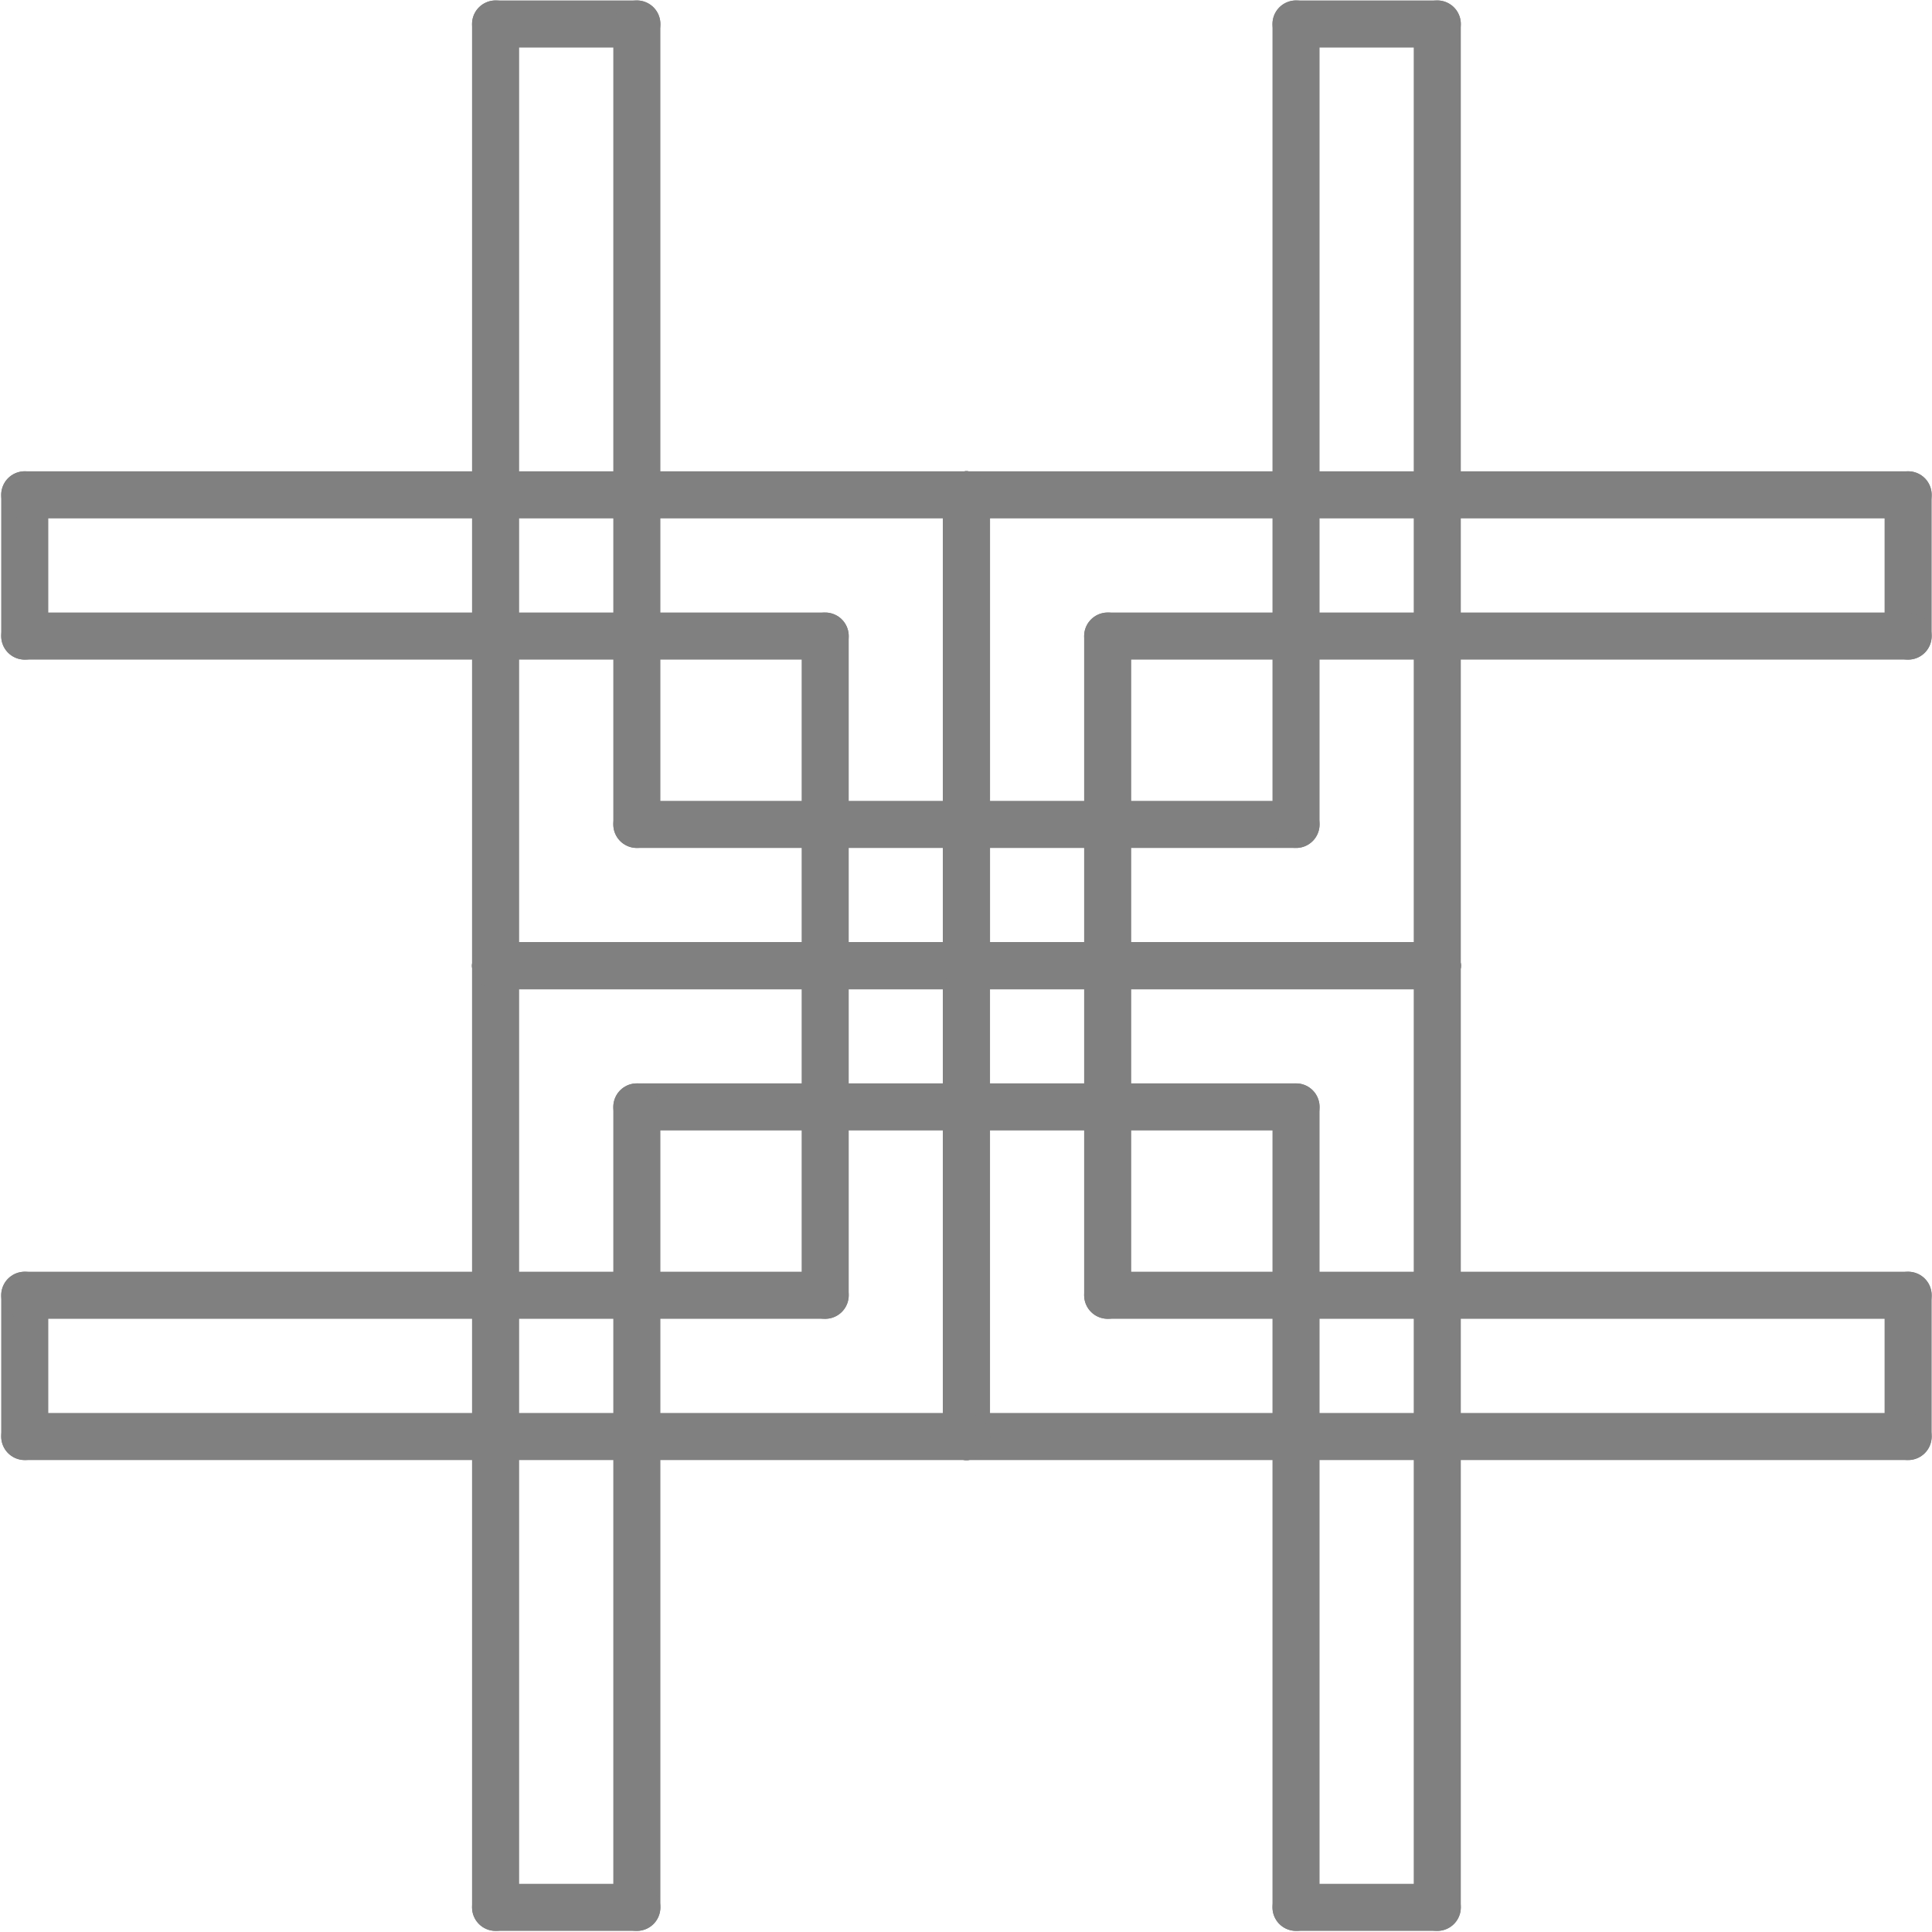
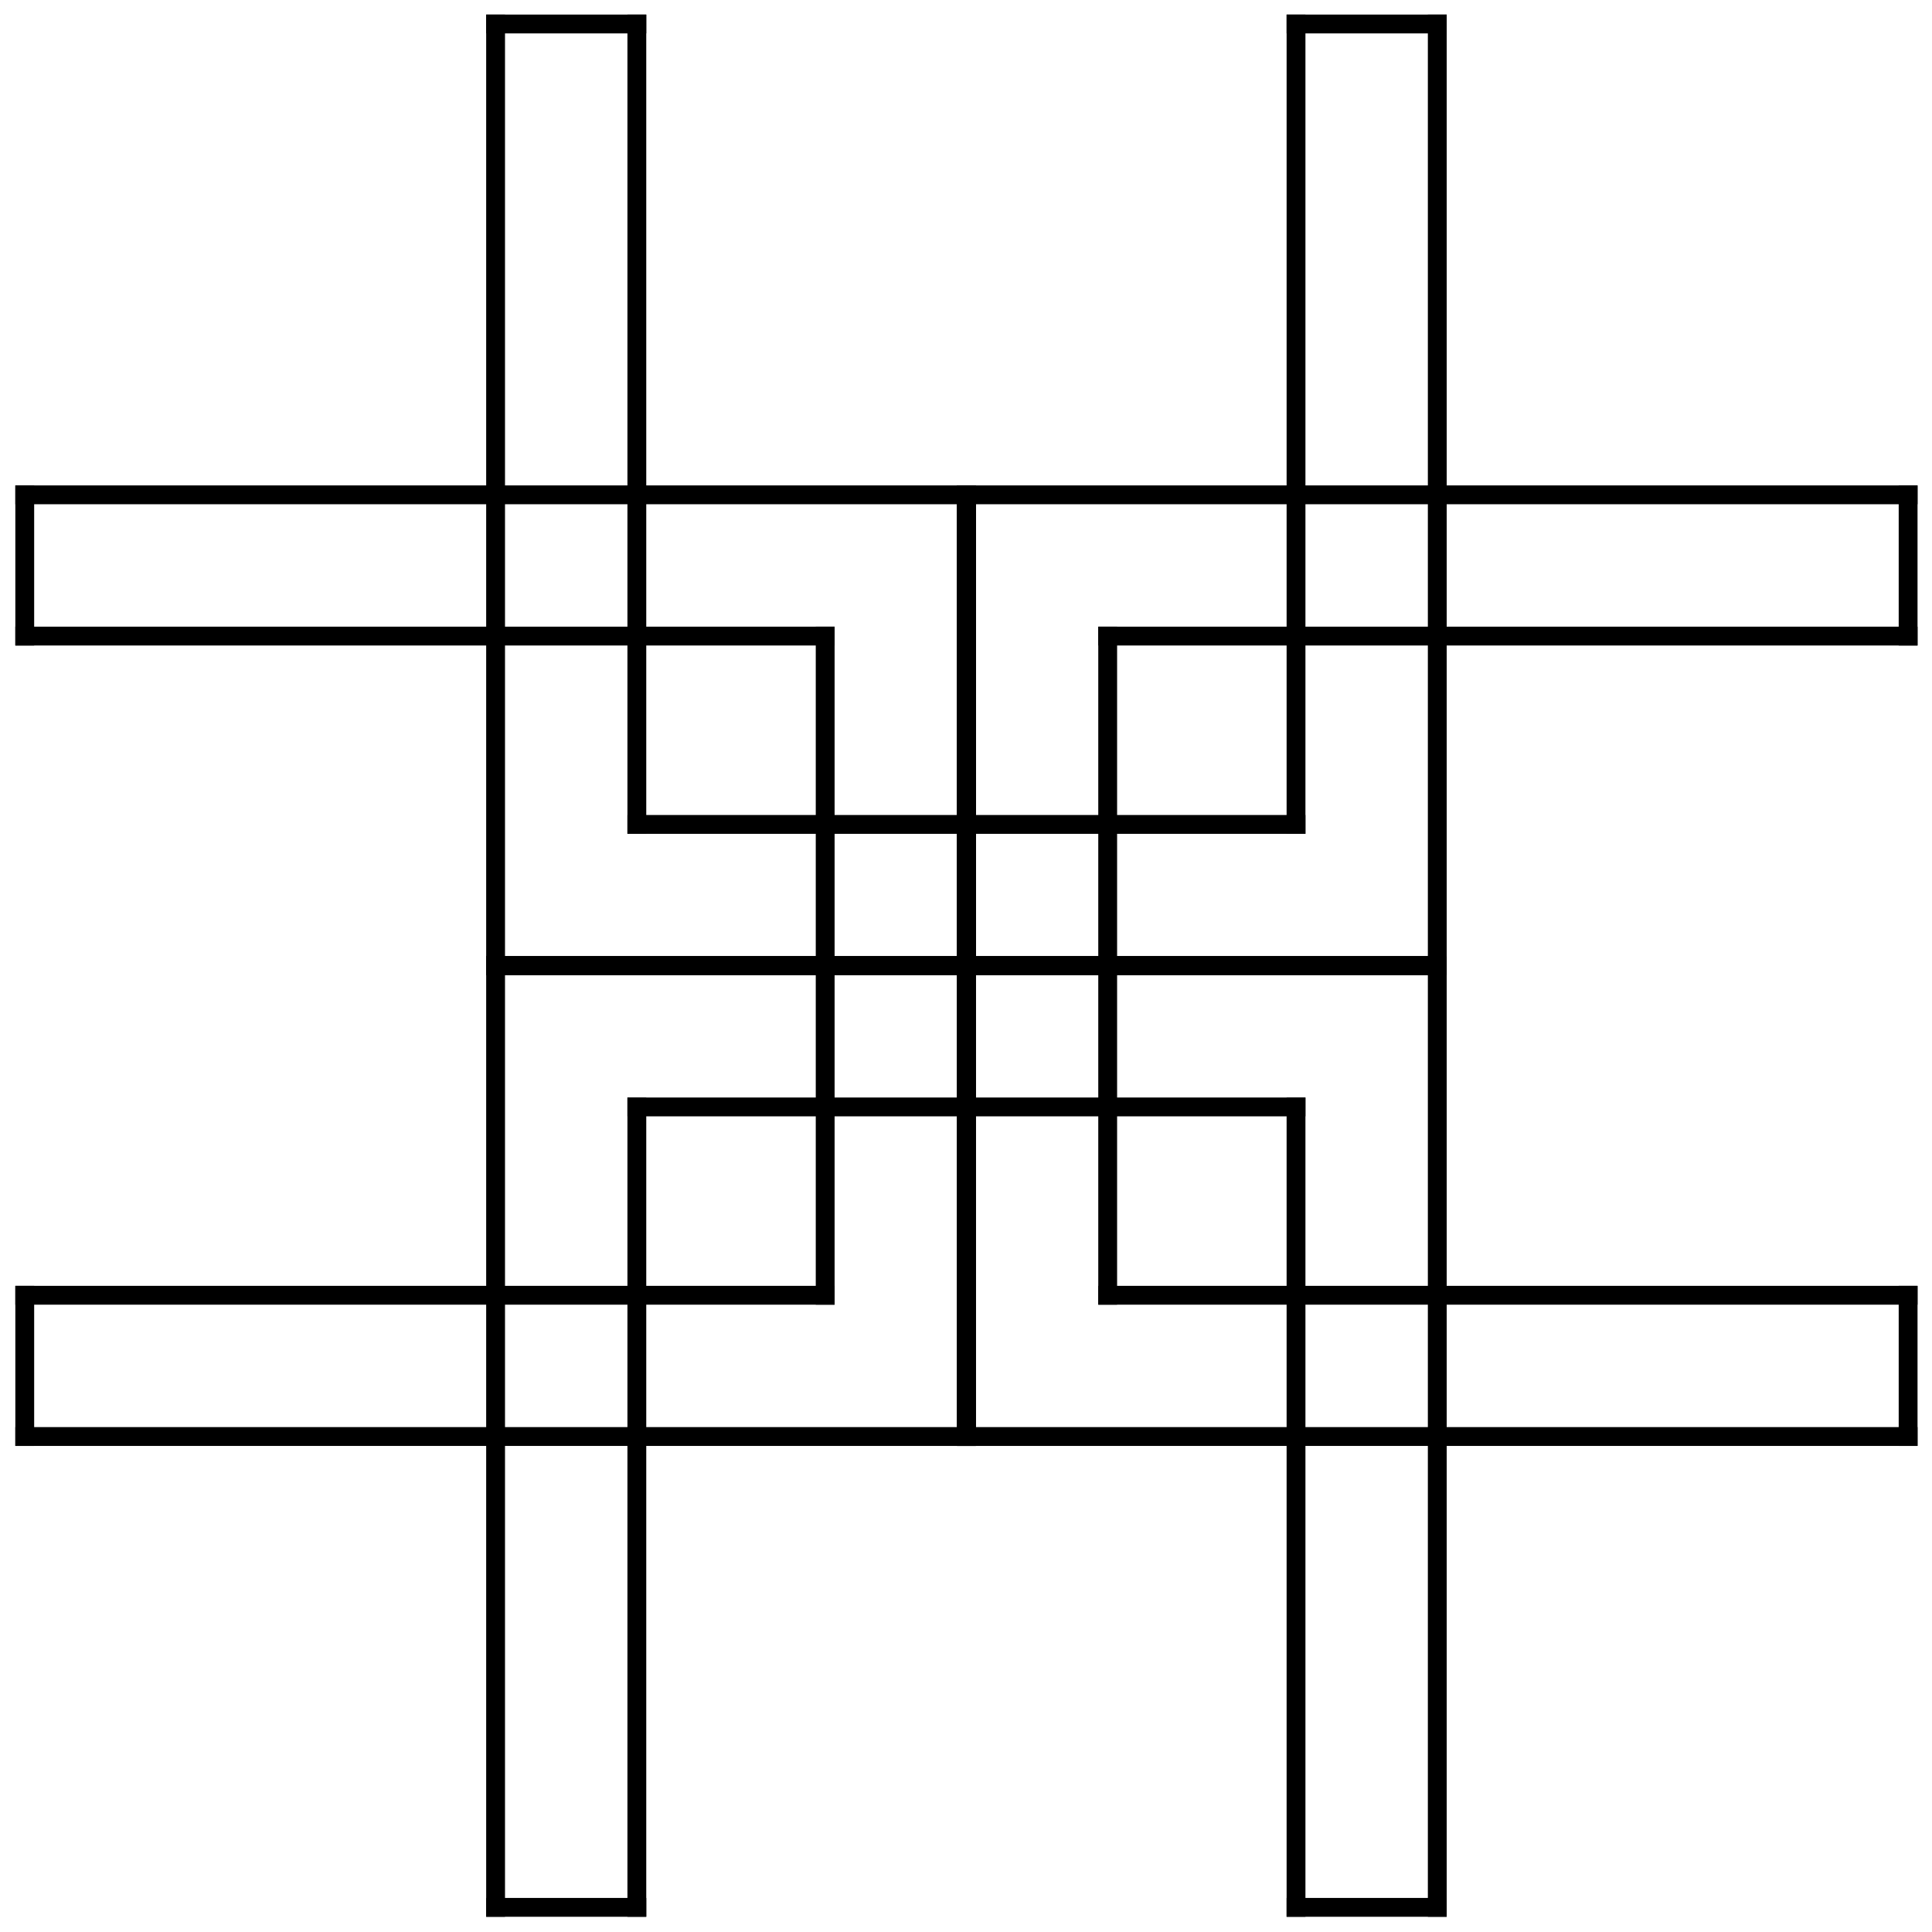
<svg xmlns="http://www.w3.org/2000/svg" version="1.1" width="205.164" height="205.083" id="svg2">
  <defs id="defs86">
    <marker refX="0" refY="0" orient="auto" id="Arrow2Mstart" style="overflow:visible">
      <path d="M 8.719,4.034 -2.207,0.016 8.719,-4.002 c -1.745,2.372 -1.735,5.617 -6e-7,8.035 z" transform="scale(0.6,0.6)" id="path3792" style="font-size:12px;fill-rule:evenodd;stroke-width:0.625;stroke-linejoin:round" />
    </marker>
    <marker refX="0" refY="0" orient="auto" id="marker11355" style="overflow:visible">
      <path d="M 8.719,4.034 -2.207,0.016 8.719,-4.002 c -1.745,2.372 -1.735,5.617 -6e-7,8.035 z" transform="scale(0.6,0.6)" id="path11357" style="font-size:12px;fill-rule:evenodd;stroke-width:0.625;stroke-linejoin:round" />
    </marker>
    <marker refX="0" refY="0" orient="auto" id="Arrow2Mstart-8" style="overflow:visible">
      <path d="M 8.719,4.034 -2.207,0.016 8.719,-4.002 c -1.745,2.372 -1.735,5.617 -6e-7,8.035 z" transform="scale(0.6,0.6)" id="path3792-4" style="font-size:12px;fill-rule:evenodd;stroke-width:0.625;stroke-linejoin:round" />
    </marker>
    <marker refX="0" refY="0" orient="auto" id="marker11711" style="overflow:visible">
      <path d="M 8.719,4.034 -2.207,0.016 8.719,-4.002 c -1.745,2.372 -1.735,5.617 -6e-7,8.035 z" transform="scale(0.6,0.6)" id="path11713" style="font-size:12px;fill-rule:evenodd;stroke-width:0.625;stroke-linejoin:round" />
    </marker>
  </defs>
-   <path d="m 102.628,152.547 0,-100" id="path8" style="fill:none;stroke:#808080;stroke-width:5;stroke-linecap:round;stroke-opacity:1" />
-   <path d="m 102.628,52.547 100,0" id="path10" style="fill:none;stroke:#808080;stroke-width:5;stroke-linecap:round;stroke-opacity:1" />
-   <path d="m 202.628,52.547 0,15" id="path12" style="fill:none;stroke:#808080;stroke-width:5;stroke-linecap:round;stroke-opacity:1" />
-   <path d="m 202.628,67.547 -85,0" id="path14" style="fill:none;stroke:#808080;stroke-width:5;stroke-linecap:round;stroke-opacity:1" />
-   <path d="m 117.628,67.547 0,70" id="path16" style="fill:none;stroke:#808080;stroke-width:5;stroke-linecap:round;stroke-opacity:1" />
-   <path d="m 117.628,137.547 85,0" id="path18" style="fill:none;stroke:#808080;stroke-width:5;stroke-linecap:round;stroke-opacity:1" />
-   <path d="m 202.628,137.547 0,15" id="path20" style="fill:none;stroke:#808080;stroke-width:5;stroke-linecap:round;stroke-opacity:1" />
-   <path d="m 202.628,152.547 -100,0" id="path22" style="fill:none;stroke:#808080;stroke-width:5;stroke-linecap:round;stroke-opacity:1" />
-   <path d="m 102.628,152.547 0,-100" id="path24" style="fill:none;stroke:#808080;stroke-width:5;stroke-linecap:round;stroke-opacity:1" />
-   <path d="m 102.628,52.547 0,100" id="path26" style="fill:none;stroke:#808080;stroke-width:5;stroke-linecap:round;stroke-opacity:1" />
-   <path d="m 102.628,152.547 -100,0" id="path28" style="fill:none;stroke:#808080;stroke-width:5;stroke-linecap:round;stroke-opacity:1" />
-   <path d="m 2.628,152.547 0,-15" id="path30" style="fill:none;stroke:#808080;stroke-width:5;stroke-linecap:round;stroke-opacity:1" />
-   <path d="m 2.628,137.547 85,0" id="path32" style="fill:none;stroke:#808080;stroke-width:5;stroke-linecap:round;stroke-opacity:1" />
-   <path d="m 87.628,137.547 0,-70" id="path34" style="fill:none;stroke:#808080;stroke-width:5;stroke-linecap:round;stroke-opacity:1" />
-   <path d="m 87.628,67.547 -85,0" id="path36" style="fill:none;stroke:#808080;stroke-width:5;stroke-linecap:round;stroke-opacity:1" />
-   <path d="m 2.628,67.547 0,-15" id="path38" style="fill:none;stroke:#808080;stroke-width:5;stroke-linecap:round;stroke-opacity:1" />
-   <path d="m 2.628,52.547 100,0" id="path40" style="fill:none;stroke:#808080;stroke-width:5;stroke-linecap:round;stroke-opacity:1" />
-   <path d="m 102.628,52.547 0,50" id="path42" style="fill:none;stroke:#808080;stroke-width:5;stroke-linecap:round;stroke-opacity:1" />
-   <path d="m 102.628,102.547 50,0" id="path44" style="fill:none;stroke:#808080;stroke-width:5;stroke-linecap:round;stroke-opacity:1" />
-   <path d="m 152.628,102.547 -100,0" id="path46" style="fill:none;stroke:#808080;stroke-width:5;stroke-linecap:round;stroke-opacity:1" />
-   <path d="m 52.628,102.547 0,-100" id="path48" style="fill:none;stroke:#808080;stroke-width:5;stroke-linecap:round;stroke-opacity:1" />
-   <path d="m 52.628,2.547 15,0" id="path50" style="fill:none;stroke:#808080;stroke-width:5;stroke-linecap:round;stroke-opacity:1" />
-   <path d="m 67.628,2.547 0,85" id="path52" style="fill:none;stroke:#808080;stroke-width:5;stroke-linecap:round;stroke-opacity:1" />
-   <path d="m 67.628,87.547 70,0" id="path54" style="fill:none;stroke:#808080;stroke-width:5;stroke-linecap:round;stroke-opacity:1" />
-   <path d="m 137.628,87.547 0,-85" id="path56" style="fill:none;stroke:#808080;stroke-width:5;stroke-linecap:round;stroke-opacity:1" />
-   <path d="m 137.628,2.547 15,0" id="path58" style="fill:none;stroke:#808080;stroke-width:5;stroke-linecap:round;stroke-opacity:1" />
-   <path d="m 152.628,2.547 0,100" id="path60" style="fill:none;stroke:#808080;stroke-width:5;stroke-linecap:round;stroke-opacity:1" />
-   <path d="m 152.628,102.547 -100,0" id="path62" style="fill:none;stroke:#808080;stroke-width:5;stroke-linecap:round;stroke-opacity:1" />
-   <path d="m 52.628,102.547 100,0" id="path64" style="fill:none;stroke:#808080;stroke-width:5;stroke-linecap:round;stroke-opacity:1" />
-   <path d="m 152.628,102.547 0,100" id="path66" style="fill:none;stroke:#808080;stroke-width:5;stroke-linecap:round;stroke-opacity:1" />
-   <path d="m 152.628,202.547 -15,0" id="path68" style="fill:none;stroke:#808080;stroke-width:5;stroke-linecap:round;stroke-opacity:1" />
-   <path d="m 137.628,202.547 0,-85" id="path70" style="fill:none;stroke:#808080;stroke-width:5;stroke-linecap:round;stroke-opacity:1" />
-   <path d="m 137.628,117.547 -70,0" id="path72" style="fill:none;stroke:#808080;stroke-width:5;stroke-linecap:round;stroke-opacity:1" />
-   <path d="m 67.628,117.547 0,85" id="path74" style="fill:none;stroke:#808080;stroke-width:5;stroke-linecap:round;stroke-opacity:1" />
-   <path d="m 67.628,202.547 -15,0" id="path76" style="fill:none;stroke:#808080;stroke-width:5;stroke-linecap:round;stroke-opacity:1" />
-   <path d="m 52.628,202.547 0,-100" id="path78" style="fill:none;stroke:#808080;stroke-width:5;stroke-linecap:round;stroke-opacity:1" />
-   <path d="m 52.628,102.547 50,0" id="path80" style="fill:none;stroke:#808080;stroke-width:5;stroke-linecap:round;stroke-opacity:1" />
-   <path d="m 102.628,102.547 0,-50" id="path82" style="fill:none;stroke:#808080;stroke-width:5;stroke-linecap:round;stroke-opacity:1" />
+   <path d="m 102.628,152.547 0,-100" id="path8" style="fill:none;stroke:#000000;stroke-width:2;stroke-linecap:square;stroke-miterlimit:4;stroke-opacity:1;stroke-dasharray:none" />
+   <path d="m 102.628,52.547 100,0" id="path10" style="fill:none;stroke:#000000;stroke-width:2;stroke-linecap:square;stroke-miterlimit:4;stroke-opacity:1;stroke-dasharray:none" />
+   <path d="m 202.628,52.547 0,15" id="path12" style="fill:none;stroke:#000000;stroke-width:2;stroke-linecap:square;stroke-miterlimit:4;stroke-opacity:1;stroke-dasharray:none" />
+   <path d="m 202.628,67.547 -85,0" id="path14" style="fill:none;stroke:#000000;stroke-width:2;stroke-linecap:square;stroke-miterlimit:4;stroke-opacity:1;stroke-dasharray:none" />
+   <path d="m 117.628,67.547 0,70" id="path16" style="fill:none;stroke:#000000;stroke-width:2;stroke-linecap:square;stroke-miterlimit:4;stroke-opacity:1;stroke-dasharray:none" />
+   <path d="m 117.628,137.547 85,0" id="path18" style="fill:none;stroke:#000000;stroke-width:2;stroke-linecap:square;stroke-miterlimit:4;stroke-opacity:1;stroke-dasharray:none" />
+   <path d="m 202.628,137.547 0,15" id="path20" style="fill:none;stroke:#000000;stroke-width:2;stroke-linecap:square;stroke-miterlimit:4;stroke-opacity:1;stroke-dasharray:none" />
+   <path d="m 202.628,152.547 -100,0" id="path22" style="fill:none;stroke:#000000;stroke-width:2;stroke-linecap:square;stroke-miterlimit:4;stroke-opacity:1;stroke-dasharray:none" />
+   <path d="m 102.628,152.547 0,-100" id="path24" style="fill:none;stroke:#000000;stroke-width:2;stroke-linecap:square;stroke-miterlimit:4;stroke-opacity:1;stroke-dasharray:none" />
+   <path d="m 102.628,52.547 0,100" id="path26" style="fill:none;stroke:#000000;stroke-width:2;stroke-linecap:square;stroke-miterlimit:4;stroke-opacity:1;stroke-dasharray:none" />
+   <path d="m 102.628,152.547 -100,0" id="path28" style="fill:none;stroke:#000000;stroke-width:2;stroke-linecap:square;stroke-miterlimit:4;stroke-opacity:1;stroke-dasharray:none" />
+   <path d="m 2.628,152.547 0,-15" id="path30" style="fill:none;stroke:#000000;stroke-width:2;stroke-linecap:square;stroke-miterlimit:4;stroke-opacity:1;stroke-dasharray:none" />
+   <path d="m 2.628,137.547 85,0" id="path32" style="fill:none;stroke:#000000;stroke-width:2;stroke-linecap:square;stroke-miterlimit:4;stroke-opacity:1;stroke-dasharray:none" />
+   <path d="m 87.628,137.547 0,-70" id="path34" style="fill:none;stroke:#000000;stroke-width:2;stroke-linecap:square;stroke-miterlimit:4;stroke-opacity:1;stroke-dasharray:none" />
+   <path d="m 87.628,67.547 -85,0" id="path36" style="fill:none;stroke:#000000;stroke-width:2;stroke-linecap:square;stroke-miterlimit:4;stroke-opacity:1;stroke-dasharray:none" />
+   <path d="m 2.628,67.547 0,-15" id="path38" style="fill:none;stroke:#000000;stroke-width:2;stroke-linecap:square;stroke-miterlimit:4;stroke-opacity:1;stroke-dasharray:none" />
+   <path d="m 2.628,52.547 100,0" id="path40" style="fill:none;stroke:#000000;stroke-width:2;stroke-linecap:square;stroke-miterlimit:4;stroke-opacity:1;stroke-dasharray:none" />
+   <path d="m 102.628,52.547 0,50" id="path42" style="fill:none;stroke:#000000;stroke-width:2;stroke-linecap:square;stroke-miterlimit:4;stroke-opacity:1;stroke-dasharray:none" />
+   <path d="m 102.628,102.547 50,0" id="path44" style="fill:none;stroke:#000000;stroke-width:2;stroke-linecap:square;stroke-miterlimit:4;stroke-opacity:1;stroke-dasharray:none" />
+   <path d="m 152.628,102.547 -100,0" id="path46" style="fill:none;stroke:#000000;stroke-width:2;stroke-linecap:square;stroke-miterlimit:4;stroke-opacity:1;stroke-dasharray:none" />
+   <path d="m 52.628,102.547 0,-100" id="path48" style="fill:none;stroke:#000000;stroke-width:2;stroke-linecap:square;stroke-miterlimit:4;stroke-opacity:1;stroke-dasharray:none" />
+   <path d="m 52.628,2.547 15,0" id="path50" style="fill:none;stroke:#000000;stroke-width:2;stroke-linecap:square;stroke-miterlimit:4;stroke-opacity:1;stroke-dasharray:none" />
+   <path d="m 67.628,2.547 0,85" id="path52" style="fill:none;stroke:#000000;stroke-width:2;stroke-linecap:square;stroke-miterlimit:4;stroke-opacity:1;stroke-dasharray:none" />
+   <path d="m 67.628,87.547 70,0" id="path54" style="fill:none;stroke:#000000;stroke-width:2;stroke-linecap:square;stroke-miterlimit:4;stroke-opacity:1;stroke-dasharray:none" />
+   <path d="m 137.628,87.547 0,-85" id="path56" style="fill:none;stroke:#000000;stroke-width:2;stroke-linecap:square;stroke-miterlimit:4;stroke-opacity:1;stroke-dasharray:none" />
+   <path d="m 137.628,2.547 15,0" id="path58" style="fill:none;stroke:#000000;stroke-width:2;stroke-linecap:square;stroke-miterlimit:4;stroke-opacity:1;stroke-dasharray:none" />
+   <path d="m 152.628,2.547 0,100" id="path60" style="fill:none;stroke:#000000;stroke-width:2;stroke-linecap:square;stroke-miterlimit:4;stroke-opacity:1;stroke-dasharray:none" />
+   <path d="m 152.628,102.547 -100,0" id="path62" style="fill:none;stroke:#000000;stroke-width:2;stroke-linecap:square;stroke-miterlimit:4;stroke-opacity:1;stroke-dasharray:none" />
+   <path d="m 52.628,102.547 100,0" id="path64" style="fill:none;stroke:#000000;stroke-width:2;stroke-linecap:square;stroke-miterlimit:4;stroke-opacity:1;stroke-dasharray:none" />
+   <path d="m 152.628,102.547 0,100" id="path66" style="fill:none;stroke:#000000;stroke-width:2;stroke-linecap:square;stroke-miterlimit:4;stroke-opacity:1;stroke-dasharray:none" />
+   <path d="m 152.628,202.547 -15,0" id="path68" style="fill:none;stroke:#000000;stroke-width:2;stroke-linecap:square;stroke-miterlimit:4;stroke-opacity:1;stroke-dasharray:none" />
+   <path d="m 137.628,202.547 0,-85" id="path70" style="fill:none;stroke:#000000;stroke-width:2;stroke-linecap:square;stroke-miterlimit:4;stroke-opacity:1;stroke-dasharray:none" />
+   <path d="m 137.628,117.547 -70,0" id="path72" style="fill:none;stroke:#000000;stroke-width:2;stroke-linecap:square;stroke-miterlimit:4;stroke-opacity:1;stroke-dasharray:none" />
+   <path d="m 67.628,117.547 0,85" id="path74" style="fill:none;stroke:#000000;stroke-width:2;stroke-linecap:square;stroke-miterlimit:4;stroke-opacity:1;stroke-dasharray:none" />
+   <path d="m 67.628,202.547 -15,0" id="path76" style="fill:none;stroke:#000000;stroke-width:2;stroke-linecap:square;stroke-miterlimit:4;stroke-opacity:1;stroke-dasharray:none" />
+   <path d="m 52.628,202.547 0,-100" id="path78" style="fill:none;stroke:#000000;stroke-width:2;stroke-linecap:square;stroke-miterlimit:4;stroke-opacity:1;stroke-dasharray:none" />
+   <path d="m 52.628,102.547 50,0" id="path80" style="fill:none;stroke:#000000;stroke-width:2;stroke-linecap:square;stroke-miterlimit:4;stroke-opacity:1;stroke-dasharray:none" />
+   <path d="m 102.628,102.547 0,-50" id="path82" style="fill:none;stroke:#000000;stroke-width:2;stroke-linecap:square;stroke-miterlimit:4;stroke-opacity:1;stroke-dasharray:none" />
</svg>
